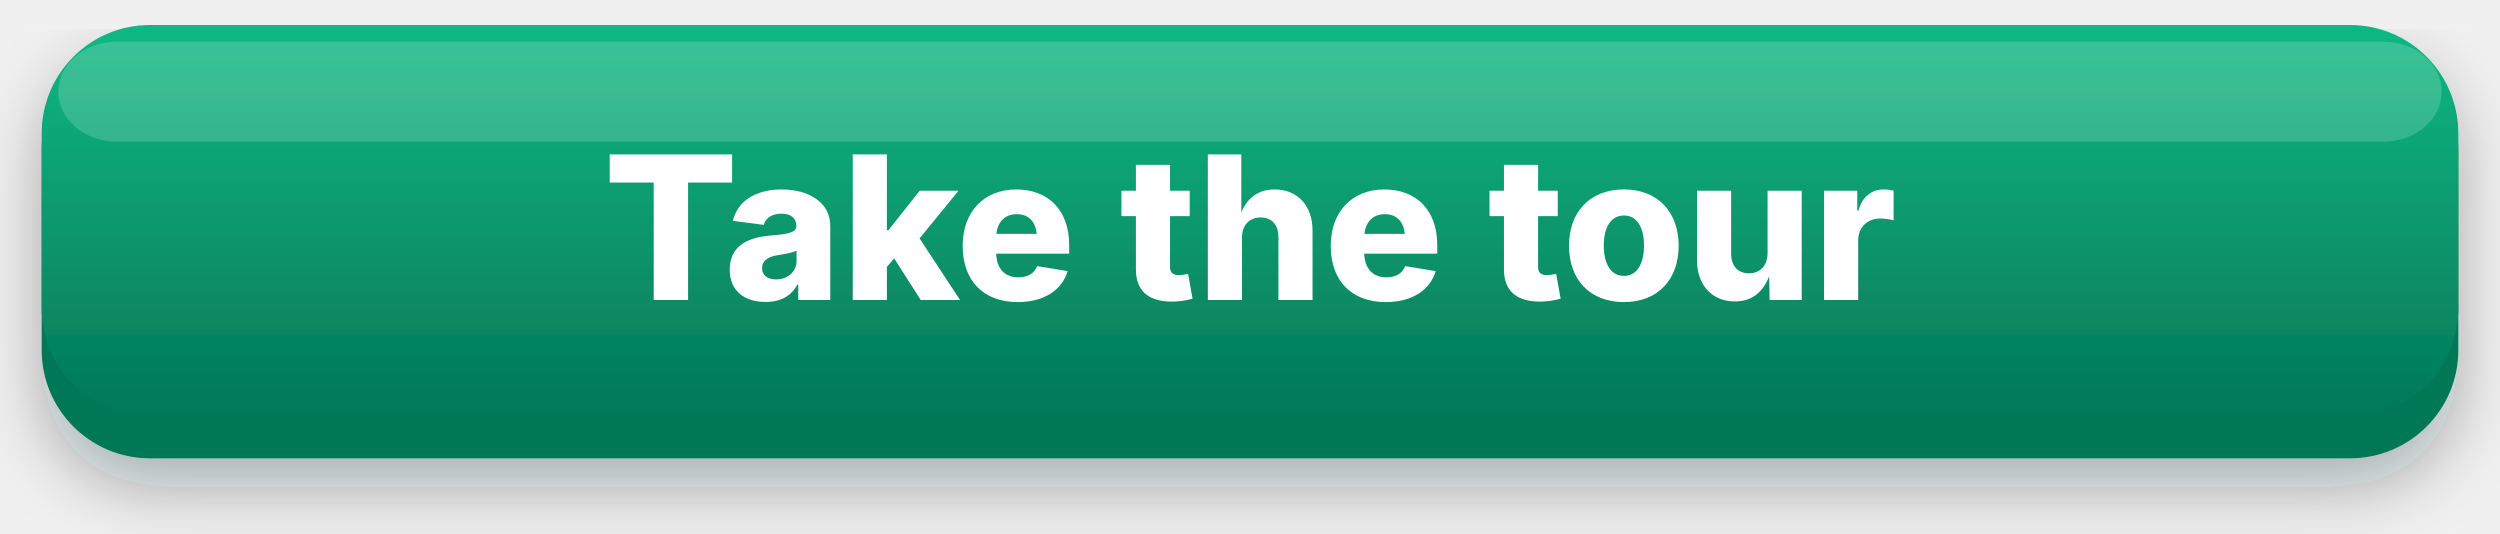
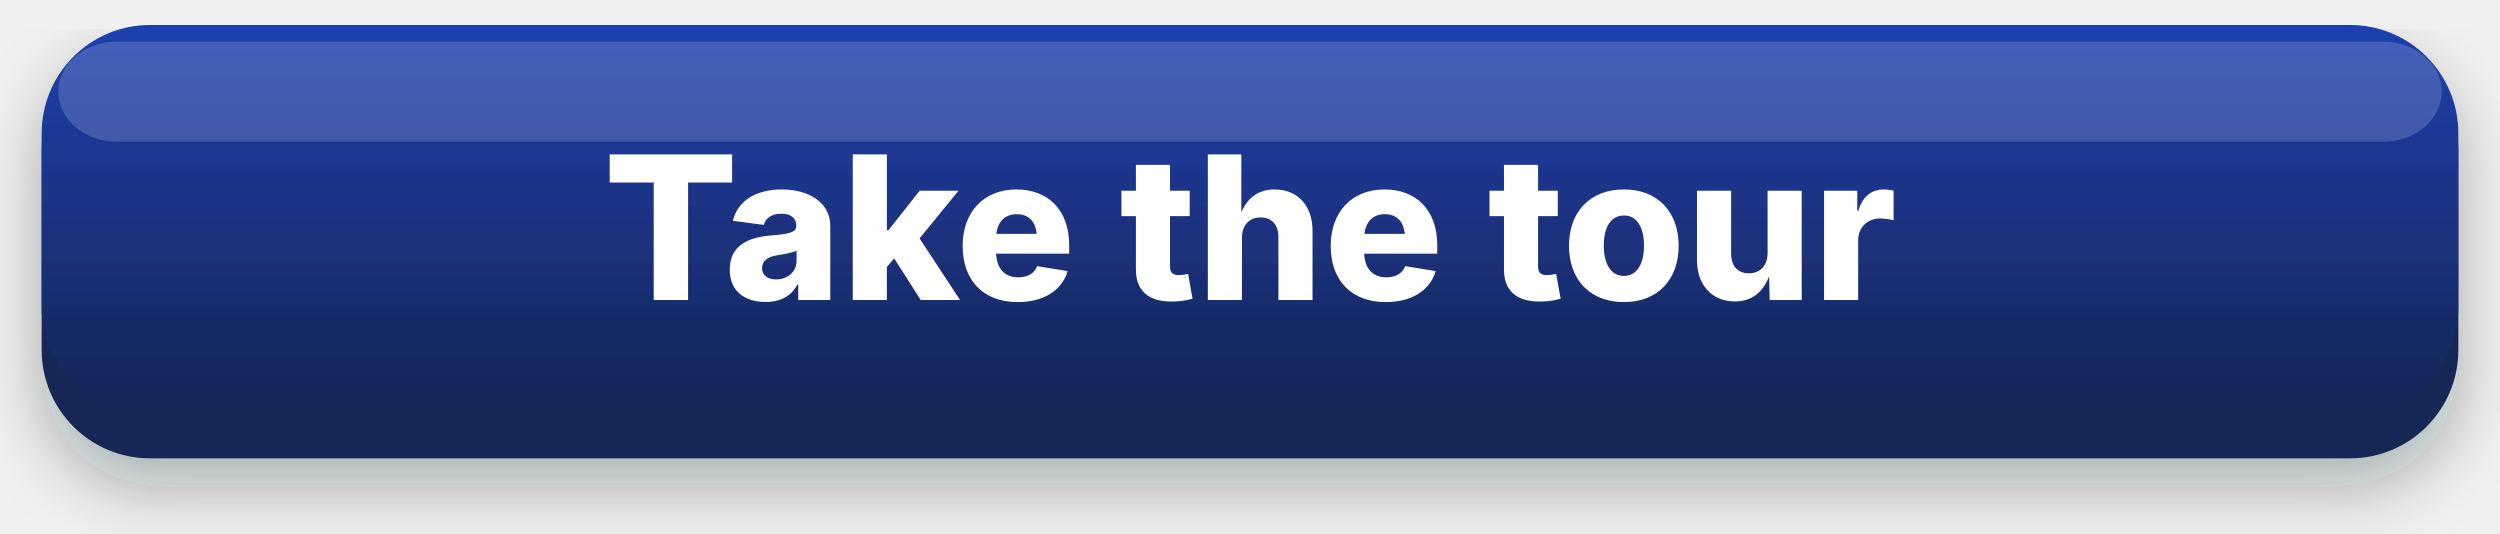
<svg xmlns="http://www.w3.org/2000/svg" viewBox="0 0 300 64" role="img" aria-label="Take the tour">
  <defs>
    <linearGradient id="g" x1="0" y1="0" x2="0" y2="1">
-       <stop offset="0" stop-color="#10B981" />
-       <stop offset="1" stop-color="#047857" />
+       <stop offset="0" stop-color="#1E40AF" />
+       <stop offset="1" stop-color="#172554" />
    </linearGradient>
    <filter id="s" x="-20%" y="-25%" width="140%" height="170%">
      <feDropShadow dx="0" dy="3.5" stdDeviation="4" flood-color="#0F172A" flood-opacity="0.30" />
    </filter>
  </defs>
  <g filter="url(#s)">
-     <rect x="5" y="5" width="290" height="50" rx="13" fill="#047857" />
+     <rect x="5" y="5" width="290" height="50" rx="13" fill="#172554" />
    <rect x="5" y="3" width="290" height="47" rx="13" fill="url(#g)" />
    <rect x="7" y="5" width="286" height="12" rx="7" fill="#ffffff" opacity="0.17" />
  </g>
  <text x="150" y="36" text-anchor="middle" font-family="system-ui, -apple-system, 'Segoe UI', sans-serif" font-size="24" font-weight="800" fill="#ffffff">Take the tour</text>
</svg>
